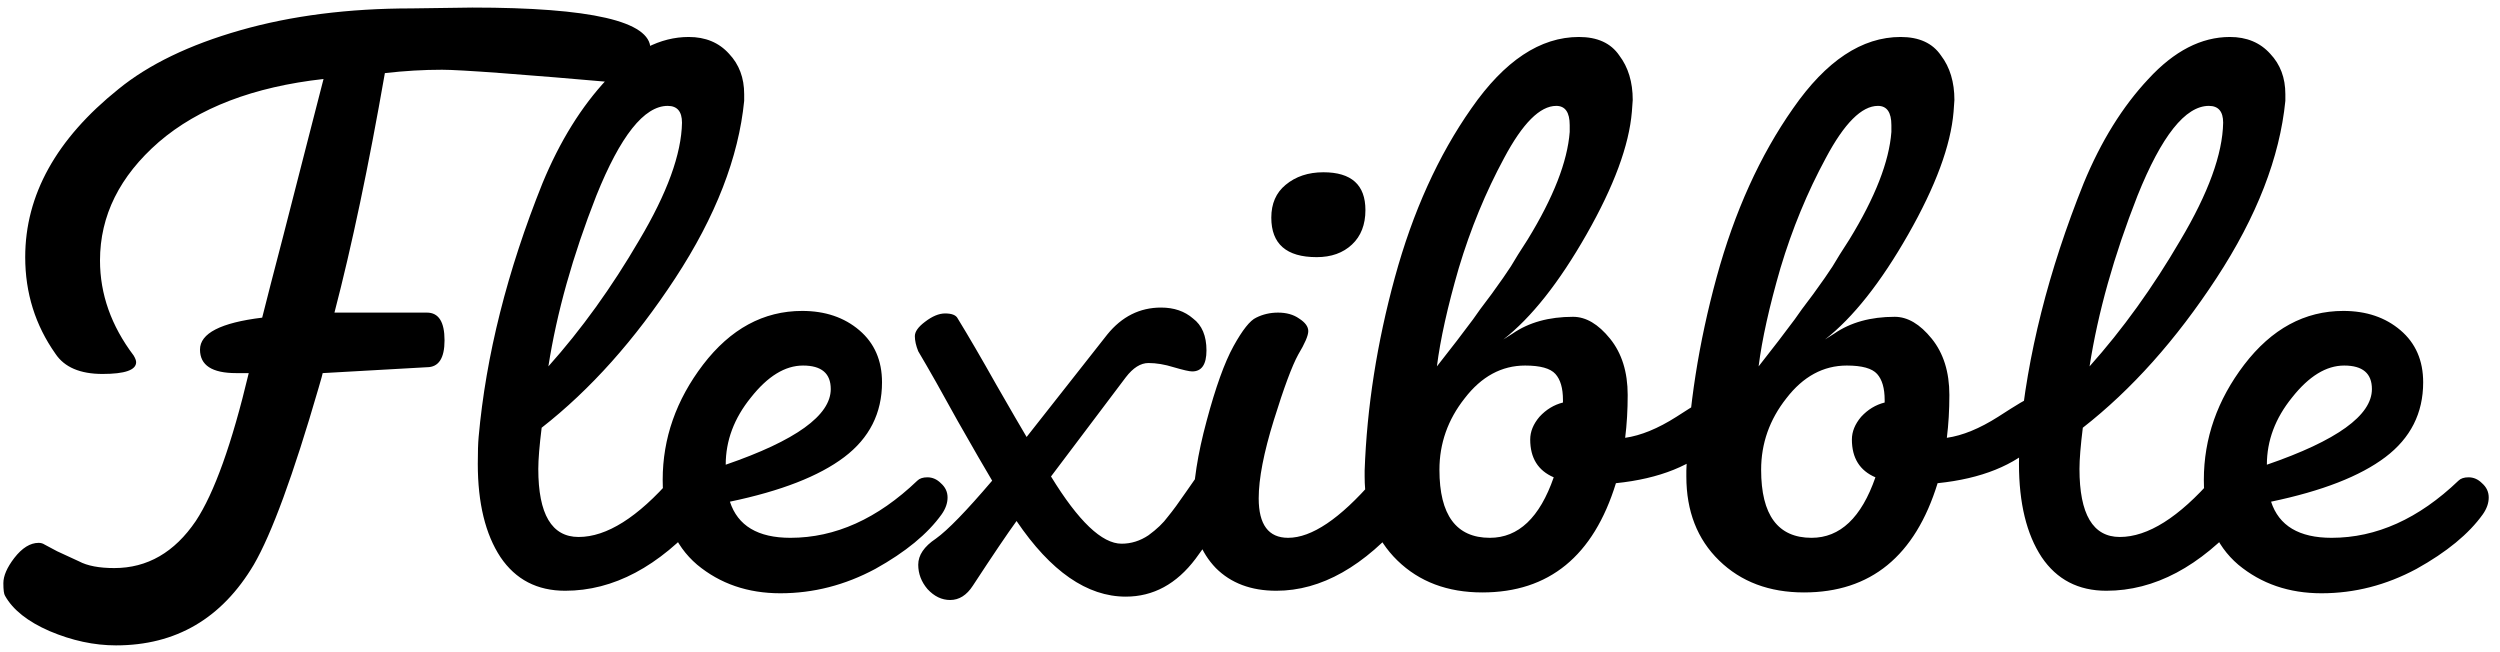
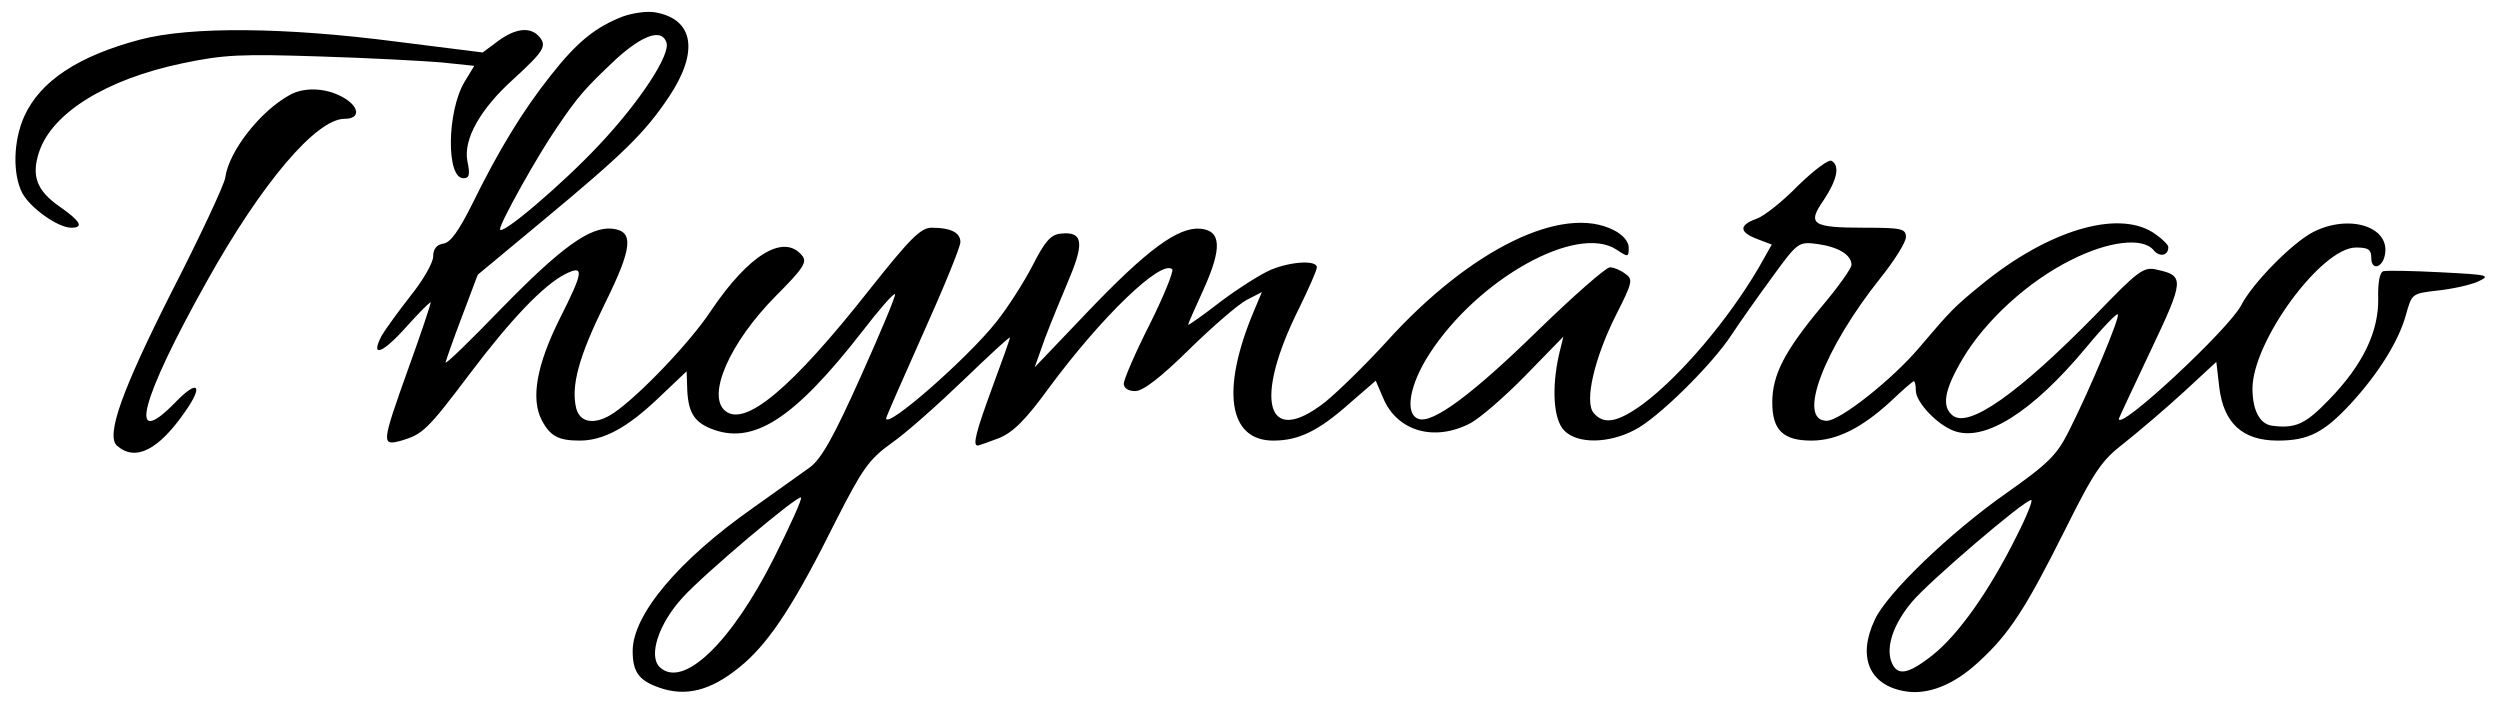
- <svg xmlns="http://www.w3.org/2000/svg" width="119" height="31" viewBox="0 0 119 31" fill="none">
-   <path d="M22.48 0.36C28.133 0.36 30.96 1.013 30.96 2.32C30.96 2.773 30.853 3.16 30.64 3.48C30.453 3.8 30.173 3.96 29.8 3.96H29.68C24.8 3.533 21.92 3.32 21.04 3.32C20.16 3.32 19.253 3.373 18.32 3.48C17.547 7.907 16.747 11.707 15.92 14.88H20.32C20.88 14.88 21.16 15.32 21.16 16.2C21.16 17.053 20.88 17.48 20.32 17.48L15.36 17.76C15.36 17.787 15.293 18.027 15.16 18.48C13.96 22.613 12.933 25.413 12.08 26.88C10.56 29.44 8.373 30.72 5.52 30.72C4.48 30.72 3.427 30.493 2.36 30.04C1.32 29.587 0.613 29.027 0.24 28.36C0.187 28.28 0.16 28.08 0.16 27.76C0.16 27.413 0.333 27.013 0.68 26.56C1.053 26.08 1.44 25.84 1.84 25.84C1.947 25.84 2.04 25.867 2.12 25.92C2.227 25.973 2.427 26.08 2.72 26.24L3.76 26.72C4.16 26.933 4.72 27.04 5.44 27.04C7.013 27.04 8.307 26.293 9.32 24.8C10.2 23.467 11.04 21.12 11.84 17.76H11.24C10.093 17.76 9.52 17.387 9.52 16.64C9.52 15.867 10.507 15.36 12.48 15.12C12.693 14.267 13.027 12.973 13.48 11.24C13.933 9.48 14.333 7.92 14.68 6.56C15.027 5.2 15.267 4.267 15.4 3.76C12.067 4.133 9.453 5.133 7.56 6.76C5.693 8.387 4.76 10.267 4.76 12.4C4.76 14 5.293 15.507 6.36 16.92C6.44 17.053 6.48 17.16 6.48 17.24C6.48 17.613 5.947 17.8 4.88 17.8C3.813 17.8 3.067 17.48 2.64 16.84C1.68 15.48 1.2 13.947 1.2 12.24C1.2 9.28 2.68 6.613 5.64 4.24C7.08 3.067 9.013 2.133 11.44 1.44C13.867 0.747 16.587 0.4 19.6 0.4L22.48 0.36ZM26.903 28.12C25.57 28.12 24.543 27.587 23.823 26.52C23.103 25.427 22.743 23.947 22.743 22.08C22.743 21.52 22.756 21.093 22.783 20.8C23.13 16.933 24.143 12.907 25.823 8.72C26.65 6.72 27.677 5.067 28.903 3.76C30.13 2.427 31.423 1.76 32.783 1.76C33.583 1.76 34.223 2.027 34.703 2.56C35.183 3.067 35.423 3.707 35.423 4.48V4.8C35.157 7.493 34.063 10.307 32.143 13.24C30.223 16.173 28.103 18.547 25.783 20.36C25.677 21.213 25.623 21.867 25.623 22.32C25.623 24.48 26.263 25.56 27.543 25.56C28.877 25.56 30.357 24.627 31.983 22.76C32.17 22.573 32.397 22.48 32.663 22.48C32.956 22.48 33.223 22.6 33.463 22.84C33.73 23.053 33.863 23.333 33.863 23.68C33.863 24 33.703 24.333 33.383 24.68C31.357 26.973 29.197 28.12 26.903 28.12ZM31.783 5.04C30.663 5.04 29.53 6.467 28.383 9.32C27.263 12.173 26.503 14.88 26.103 17.44C27.677 15.68 29.116 13.68 30.423 11.44C31.756 9.2 32.437 7.333 32.463 5.84C32.463 5.307 32.236 5.04 31.783 5.04ZM31.544 22.84C31.544 20.867 32.184 19.04 33.464 17.36C34.771 15.653 36.344 14.8 38.184 14.8C39.277 14.8 40.184 15.107 40.904 15.72C41.624 16.333 41.984 17.16 41.984 18.2C41.984 19.667 41.384 20.853 40.184 21.76C38.984 22.667 37.171 23.373 34.744 23.88C35.117 25.027 36.077 25.6 37.624 25.6C39.757 25.6 41.771 24.693 43.664 22.88C43.771 22.773 43.931 22.72 44.144 22.72C44.384 22.72 44.597 22.813 44.784 23C44.997 23.187 45.104 23.413 45.104 23.68C45.104 23.947 45.011 24.213 44.824 24.48C44.157 25.413 43.104 26.28 41.664 27.08C40.224 27.853 38.717 28.24 37.144 28.24C35.597 28.24 34.277 27.787 33.184 26.88C32.091 25.947 31.544 24.6 31.544 22.84ZM38.224 17.4C37.371 17.4 36.544 17.907 35.744 18.92C34.944 19.907 34.544 20.973 34.544 22.12C37.877 20.973 39.544 19.773 39.544 18.52C39.544 17.773 39.104 17.4 38.224 17.4ZM48.388 24.8C47.961 25.387 47.267 26.413 46.307 27.88C46.014 28.333 45.654 28.56 45.227 28.56C44.828 28.56 44.468 28.387 44.148 28.04C43.854 27.693 43.708 27.307 43.708 26.88C43.708 26.427 43.987 26.013 44.547 25.64C45.108 25.24 46.001 24.32 47.227 22.88C46.907 22.347 46.361 21.4 45.587 20.04C44.841 18.68 44.214 17.573 43.708 16.72C43.601 16.453 43.547 16.213 43.547 16C43.547 15.787 43.708 15.56 44.028 15.32C44.374 15.053 44.694 14.92 44.987 14.92C45.307 14.92 45.508 15 45.587 15.16C46.094 15.987 46.708 17.04 47.428 18.32C48.148 19.573 48.627 20.4 48.867 20.8L52.708 15.92C53.401 15.067 54.254 14.64 55.267 14.64C55.881 14.64 56.388 14.813 56.788 15.16C57.214 15.48 57.428 15.987 57.428 16.68C57.428 17.347 57.201 17.68 56.748 17.68C56.614 17.68 56.321 17.613 55.867 17.48C55.441 17.347 55.041 17.28 54.667 17.28C54.294 17.28 53.934 17.507 53.587 17.96L50.028 22.68C51.334 24.813 52.454 25.88 53.388 25.88C53.841 25.88 54.267 25.747 54.667 25.48C55.068 25.187 55.374 24.893 55.587 24.6C55.828 24.307 56.121 23.907 56.468 23.4C56.814 22.893 57.081 22.52 57.267 22.28C57.454 22.04 57.681 21.92 57.947 21.92C58.214 21.92 58.414 22.027 58.547 22.24C58.708 22.453 58.788 22.72 58.788 23.04C58.788 23.333 58.734 23.56 58.627 23.72C58.547 23.853 58.361 24.213 58.068 24.8C57.774 25.36 57.388 25.96 56.907 26.6C56.001 27.8 54.894 28.4 53.587 28.4C51.748 28.4 50.014 27.2 48.388 24.8ZM56.794 24.16C56.794 22.987 57.008 21.613 57.434 20.04C57.861 18.44 58.288 17.253 58.714 16.48C59.141 15.707 59.501 15.253 59.794 15.12C60.114 14.96 60.461 14.88 60.834 14.88C61.234 14.88 61.568 14.973 61.834 15.16C62.128 15.347 62.274 15.547 62.274 15.76C62.274 15.973 62.114 16.347 61.794 16.88C61.501 17.413 61.114 18.453 60.634 20C60.154 21.547 59.914 22.787 59.914 23.72C59.914 24.973 60.381 25.6 61.314 25.6C62.434 25.6 63.781 24.693 65.354 22.88C65.568 22.613 65.821 22.48 66.114 22.48C66.434 22.48 66.714 22.6 66.954 22.84C67.221 23.053 67.354 23.32 67.354 23.64C67.354 23.933 67.208 24.267 66.914 24.64C64.941 26.96 62.888 28.12 60.754 28.12C59.554 28.12 58.594 27.76 57.874 27.04C57.154 26.293 56.794 25.333 56.794 24.16ZM62.674 12.24C61.234 12.24 60.514 11.613 60.514 10.36C60.514 9.693 60.741 9.173 61.194 8.8C61.674 8.4 62.274 8.2 62.994 8.2C64.328 8.2 64.994 8.8 64.994 10C64.994 10.693 64.781 11.24 64.354 11.64C63.928 12.04 63.368 12.24 62.674 12.24ZM70.918 25.6C72.278 25.6 73.291 24.64 73.957 22.72C73.211 22.4 72.838 21.8 72.838 20.92C72.838 20.547 72.984 20.187 73.278 19.84C73.597 19.493 73.971 19.267 74.397 19.16V19.04C74.397 18.48 74.278 18.067 74.037 17.8C73.797 17.533 73.317 17.4 72.597 17.4C71.478 17.4 70.517 17.92 69.718 18.96C68.918 19.973 68.517 21.107 68.517 22.36C68.517 24.52 69.317 25.6 70.918 25.6ZM77.677 5.32C77.544 6.92 76.824 8.867 75.517 11.16C74.211 13.453 72.891 15.12 71.558 16.16L71.998 15.88C72.771 15.347 73.731 15.08 74.877 15.08C75.491 15.08 76.078 15.427 76.638 16.12C77.198 16.813 77.478 17.707 77.478 18.8C77.478 19.52 77.438 20.2 77.358 20.84C78.104 20.733 78.918 20.4 79.797 19.84C80.704 19.253 81.198 18.96 81.278 18.96C81.864 18.96 82.157 19.307 82.157 20C82.157 20.427 81.998 20.787 81.677 21.08C80.584 22.147 78.998 22.787 76.918 23C75.851 26.467 73.731 28.2 70.558 28.2C68.904 28.2 67.558 27.693 66.517 26.68C65.478 25.667 64.957 24.333 64.957 22.68V22.4C65.064 19.387 65.544 16.32 66.397 13.2C67.251 10.08 68.464 7.4 70.037 5.16C71.611 2.893 73.317 1.76 75.157 1.76C76.037 1.76 76.677 2.053 77.078 2.64C77.504 3.2 77.718 3.907 77.718 4.76L77.677 5.32ZM74.078 5.04C73.304 5.04 72.478 5.867 71.597 7.52C70.718 9.147 69.998 10.893 69.438 12.76C68.904 14.6 68.558 16.16 68.397 17.44C69.091 16.56 69.664 15.813 70.118 15.2C70.278 14.96 70.571 14.56 70.998 14C71.424 13.413 71.731 12.973 71.918 12.68C72.104 12.36 72.371 11.933 72.718 11.4C73.944 9.4 74.611 7.693 74.718 6.28V5.96C74.718 5.347 74.504 5.04 74.078 5.04ZM86.23 25.6C87.59 25.6 88.603 24.64 89.27 22.72C88.523 22.4 88.15 21.8 88.15 20.92C88.15 20.547 88.297 20.187 88.59 19.84C88.91 19.493 89.283 19.267 89.71 19.16V19.04C89.71 18.48 89.59 18.067 89.35 17.8C89.11 17.533 88.63 17.4 87.91 17.4C86.79 17.4 85.83 17.92 85.03 18.96C84.23 19.973 83.83 21.107 83.83 22.36C83.83 24.52 84.63 25.6 86.23 25.6ZM92.99 5.32C92.857 6.92 92.137 8.867 90.83 11.16C89.523 13.453 88.203 15.12 86.87 16.16L87.31 15.88C88.083 15.347 89.043 15.08 90.19 15.08C90.803 15.08 91.39 15.427 91.95 16.12C92.51 16.813 92.79 17.707 92.79 18.8C92.79 19.52 92.75 20.2 92.67 20.84C93.417 20.733 94.23 20.4 95.11 19.84C96.017 19.253 96.51 18.96 96.59 18.96C97.177 18.96 97.47 19.307 97.47 20C97.47 20.427 97.31 20.787 96.99 21.08C95.897 22.147 94.31 22.787 92.23 23C91.163 26.467 89.043 28.2 85.87 28.2C84.217 28.2 82.87 27.693 81.83 26.68C80.79 25.667 80.27 24.333 80.27 22.68V22.4C80.377 19.387 80.857 16.32 81.71 13.2C82.563 10.08 83.777 7.4 85.35 5.16C86.923 2.893 88.63 1.76 90.47 1.76C91.35 1.76 91.99 2.053 92.39 2.64C92.817 3.2 93.03 3.907 93.03 4.76L92.99 5.32ZM89.39 5.04C88.617 5.04 87.79 5.867 86.91 7.52C86.03 9.147 85.31 10.893 84.75 12.76C84.217 14.6 83.87 16.16 83.71 17.44C84.403 16.56 84.977 15.813 85.43 15.2C85.59 14.96 85.883 14.56 86.31 14C86.737 13.413 87.043 12.973 87.23 12.68C87.417 12.36 87.683 11.933 88.03 11.4C89.257 9.4 89.923 7.693 90.03 6.28V5.96C90.03 5.347 89.817 5.04 89.39 5.04ZM100.263 28.12C98.929 28.12 97.903 27.587 97.183 26.52C96.463 25.427 96.103 23.947 96.103 22.08C96.103 21.52 96.116 21.093 96.142 20.8C96.489 16.933 97.502 12.907 99.183 8.72C100.009 6.72 101.036 5.067 102.263 3.76C103.489 2.427 104.783 1.76 106.143 1.76C106.943 1.76 107.583 2.027 108.063 2.56C108.543 3.067 108.783 3.707 108.783 4.48V4.8C108.516 7.493 107.423 10.307 105.503 13.24C103.583 16.173 101.463 18.547 99.142 20.36C99.036 21.213 98.983 21.867 98.983 22.32C98.983 24.48 99.623 25.56 100.903 25.56C102.236 25.56 103.716 24.627 105.343 22.76C105.529 22.573 105.756 22.48 106.023 22.48C106.316 22.48 106.583 22.6 106.823 22.84C107.089 23.053 107.223 23.333 107.223 23.68C107.223 24 107.063 24.333 106.743 24.68C104.716 26.973 102.556 28.12 100.263 28.12ZM105.143 5.04C104.023 5.04 102.889 6.467 101.743 9.32C100.623 12.173 99.862 14.88 99.463 17.44C101.036 15.68 102.476 13.68 103.783 11.44C105.116 9.2 105.796 7.333 105.822 5.84C105.822 5.307 105.596 5.04 105.143 5.04ZM104.903 22.84C104.903 20.867 105.543 19.04 106.823 17.36C108.13 15.653 109.703 14.8 111.543 14.8C112.637 14.8 113.543 15.107 114.263 15.72C114.983 16.333 115.343 17.16 115.343 18.2C115.343 19.667 114.743 20.853 113.543 21.76C112.343 22.667 110.53 23.373 108.103 23.88C108.477 25.027 109.437 25.6 110.983 25.6C113.117 25.6 115.13 24.693 117.023 22.88C117.13 22.773 117.29 22.72 117.503 22.72C117.743 22.72 117.957 22.813 118.143 23C118.357 23.187 118.463 23.413 118.463 23.68C118.463 23.947 118.37 24.213 118.183 24.48C117.517 25.413 116.463 26.28 115.023 27.08C113.583 27.853 112.077 28.24 110.503 28.24C108.957 28.24 107.637 27.787 106.543 26.88C105.45 25.947 104.903 24.6 104.903 22.84ZM111.583 17.4C110.73 17.4 109.903 17.907 109.103 18.92C108.303 19.907 107.903 20.973 107.903 22.12C111.237 20.973 112.903 19.773 112.903 18.52C112.903 17.773 112.463 17.4 111.583 17.4Z" fill="black" />
+ <svg xmlns="http://www.w3.org/2000/svg" version="1.0" width="505pt" height="142pt" viewBox="0 0 505 142" preserveAspectRatio="xMidYMid meet">
+   <g transform="translate(0,142) scale(0.1,-0.1)" fill="#000000" stroke="none">
+     <path d="M1259 1387 c-55 -21 -93 -51 -147 -120 -57 -72 -105 -151 -158 -259 -27 -54 -44 -78 -58 -80 -14 -2 -21 -11 -21 -26 0 -13 -21 -49 -46 -80 -25 -32 -51 -68 -58 -80 -24 -46 2 -36 50 18 27 30 49 52 49 49 0 -4 -20 -64 -45 -133 -55 -154 -55 -157 -14 -146 43 13 52 21 138 135 83 110 148 178 192 201 40 20 38 6 -10 -89 -47 -94 -59 -162 -37 -205 17 -33 34 -42 77 -42 48 0 96 26 158 85 l58 55 1 -30 c1 -51 13 -71 46 -85 86 -36 169 17 309 197 33 43 62 76 65 74 2 -3 -29 -77 -69 -166 -55 -123 -80 -167 -103 -184 -17 -12 -69 -49 -115 -82 -151 -106 -243 -216 -243 -289 0 -45 14 -62 63 -77 53 -15 103 1 162 52 55 48 105 126 185 287 54 106 67 125 113 158 29 20 94 78 146 128 51 49 93 88 93 85 0 -3 -16 -48 -35 -99 -33 -90 -41 -119 -30 -119 2 0 22 7 43 15 29 12 54 37 102 103 105 142 226 259 248 238 3 -4 -17 -54 -46 -112 -29 -57 -52 -111 -52 -119 0 -9 9 -15 23 -15 16 0 51 27 109 84 47 46 99 91 116 100 l31 16 -16 -38 c-67 -159 -52 -262 39 -262 51 0 91 19 155 76 l52 45 15 -35 c28 -67 103 -89 176 -51 19 10 69 53 111 96 l77 79 -9 -37 c-15 -68 -11 -131 11 -153 27 -27 89 -26 141 1 47 23 158 133 197 193 15 23 51 74 81 115 53 73 54 73 93 68 42 -6 68 -22 68 -42 0 -7 -27 -45 -60 -84 -75 -90 -100 -138 -100 -194 0 -56 22 -77 79 -77 51 0 101 25 160 79 24 23 45 41 47 41 2 0 4 -8 4 -19 0 -23 42 -68 76 -81 62 -24 159 37 268 168 33 40 62 70 64 67 5 -5 -56 -151 -99 -236 -24 -48 -41 -65 -126 -125 -113 -79 -242 -203 -266 -256 -35 -74 -12 -131 59 -144 47 -9 101 12 152 60 61 56 94 107 173 265 60 120 74 141 121 177 29 23 83 69 119 102 l66 61 6 -52 c9 -72 47 -107 118 -107 62 0 93 16 147 74 56 61 97 126 112 180 12 43 12 43 63 49 29 3 66 11 82 18 28 13 22 14 -75 19 -58 3 -110 4 -116 2 -7 -2 -11 -24 -10 -55 1 -67 -31 -134 -99 -204 -48 -50 -68 -59 -115 -53 -25 3 -40 31 -40 75 0 95 139 285 209 285 25 0 31 -4 31 -21 0 -27 24 -20 28 9 8 55 -74 80 -146 43 -42 -22 -122 -103 -145 -148 -25 -48 -247 -255 -247 -229 0 1 29 63 64 137 68 143 69 152 14 164 -28 7 -37 0 -126 -92 -156 -159 -256 -229 -288 -202 -22 18 -17 51 21 115 45 76 132 156 219 199 75 38 144 46 166 20 12 -15 30 -12 30 6 0 5 -15 19 -32 30 -73 45 -211 3 -343 -104 -59 -48 -65 -55 -128 -129 -54 -64 -160 -148 -187 -148 -61 0 -6 145 109 289 28 35 51 72 51 82 0 17 -9 19 -82 19 -109 0 -118 7 -84 56 27 41 33 69 16 79 -6 4 -36 -19 -68 -50 -31 -32 -69 -62 -84 -67 -36 -13 -35 -27 2 -41 l29 -11 -26 -46 c-62 -106 -158 -219 -234 -276 -51 -37 -79 -43 -100 -18 -19 23 2 112 46 199 33 65 34 71 18 82 -9 7 -23 13 -31 13 -8 0 -74 -58 -146 -128 -132 -129 -213 -189 -241 -178 -28 10 -18 69 23 132 98 151 297 262 377 210 24 -16 25 -16 25 4 0 12 -12 26 -30 35 -103 53 -290 -38 -459 -225 -41 -45 -97 -100 -124 -122 -120 -94 -146 4 -52 191 19 39 35 75 35 81 0 15 -52 12 -93 -5 -19 -8 -65 -37 -101 -64 -36 -28 -66 -49 -66 -47 0 2 14 34 31 71 38 84 36 119 -6 123 -45 4 -108 -42 -230 -170 l-105 -110 21 59 c12 32 35 87 50 123 30 72 25 93 -19 88 -20 -2 -32 -17 -56 -64 -17 -33 -50 -85 -74 -115 -58 -73 -222 -217 -222 -194 0 3 34 80 75 172 41 91 75 174 75 184 0 19 -19 29 -58 29 -22 0 -43 -21 -124 -123 -159 -202 -253 -280 -293 -247 -38 31 9 138 102 232 57 57 64 69 53 82 -37 45 -108 1 -184 -112 -43 -65 -146 -172 -196 -206 -37 -25 -68 -21 -76 9 -11 45 5 104 57 210 57 115 60 148 16 153 -45 5 -104 -38 -225 -162 -62 -64 -112 -113 -112 -108 1 4 15 45 33 92 l32 85 130 108 c165 137 207 178 256 251 61 91 51 157 -27 171 -16 3 -45 -1 -65 -8z m87 -52 c10 -24 -54 -121 -136 -208 -76 -81 -200 -186 -200 -170 0 13 77 151 116 207 42 62 56 78 121 139 53 47 89 59 99 32z m218 -1041 c-87 -173 -185 -267 -232 -221 -22 23 -2 86 46 139 42 47 234 209 240 203 3 -2 -22 -57 -54 -121z m2510 44 c-56 -113 -119 -201 -171 -242 -51 -40 -72 -42 -83 -11 -10 30 5 75 42 119 33 40 227 206 241 206 4 0 -9 -33 -29 -72z" />
+     <path d="M283 1340 c-125 -33 -202 -84 -234 -155 -22 -49 -24 -116 -4 -155 16 -30 72 -70 99 -70 26 0 19 13 -24 43 -46 32 -57 62 -41 110 26 79 136 147 289 179 85 18 120 19 277 14 99 -3 210 -9 246 -12 l67 -7 -20 -33 c-35 -59 -37 -194 -2 -194 12 0 14 7 8 35 -8 44 26 105 94 166 60 55 67 66 52 84 -18 22 -49 18 -84 -8 l-31 -23 -175 22 c-223 29 -415 31 -517 4z" />
+     <path d="M585 1228 c-60 -33 -123 -114 -130 -167 -2 -14 -51 -119 -109 -232 -100 -198 -132 -288 -110 -309 37 -33 84 -10 139 70 37 53 24 64 -21 17 -98 -100 -70 6 64 245 111 199 221 328 278 328 34 0 30 26 -6 45 -34 18 -77 19 -105 3z" />
+   </g>
</svg>
